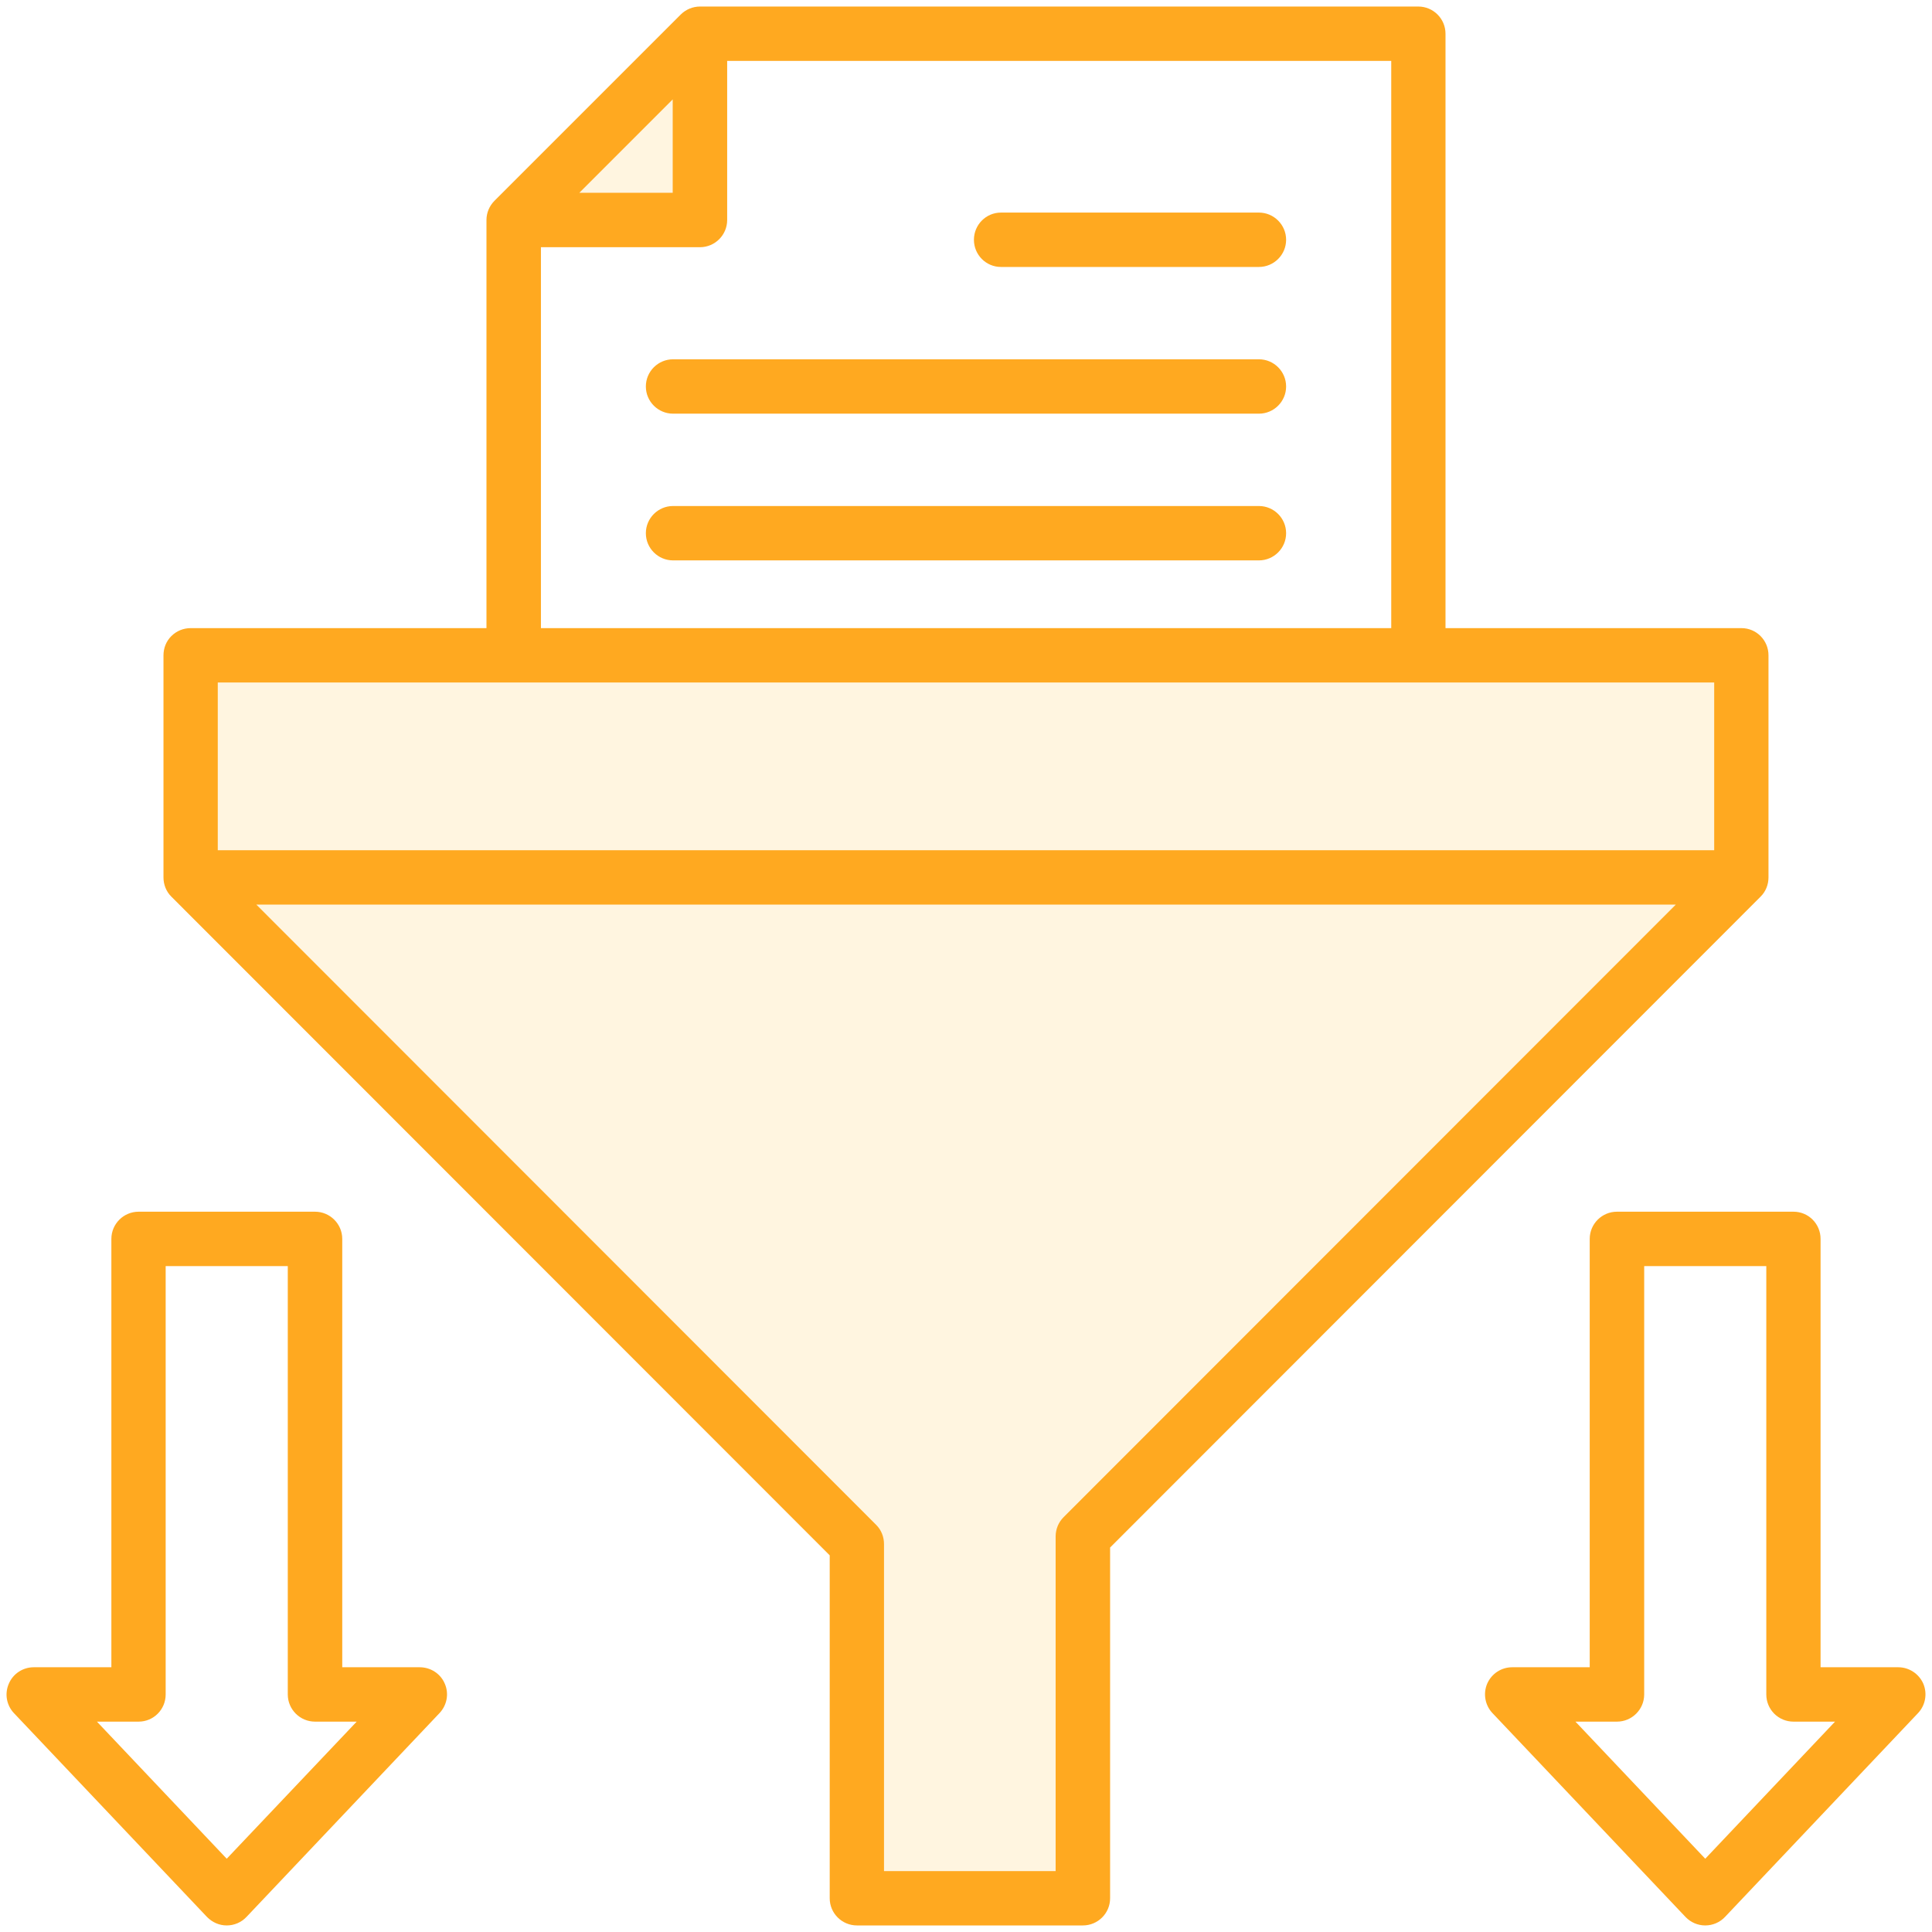
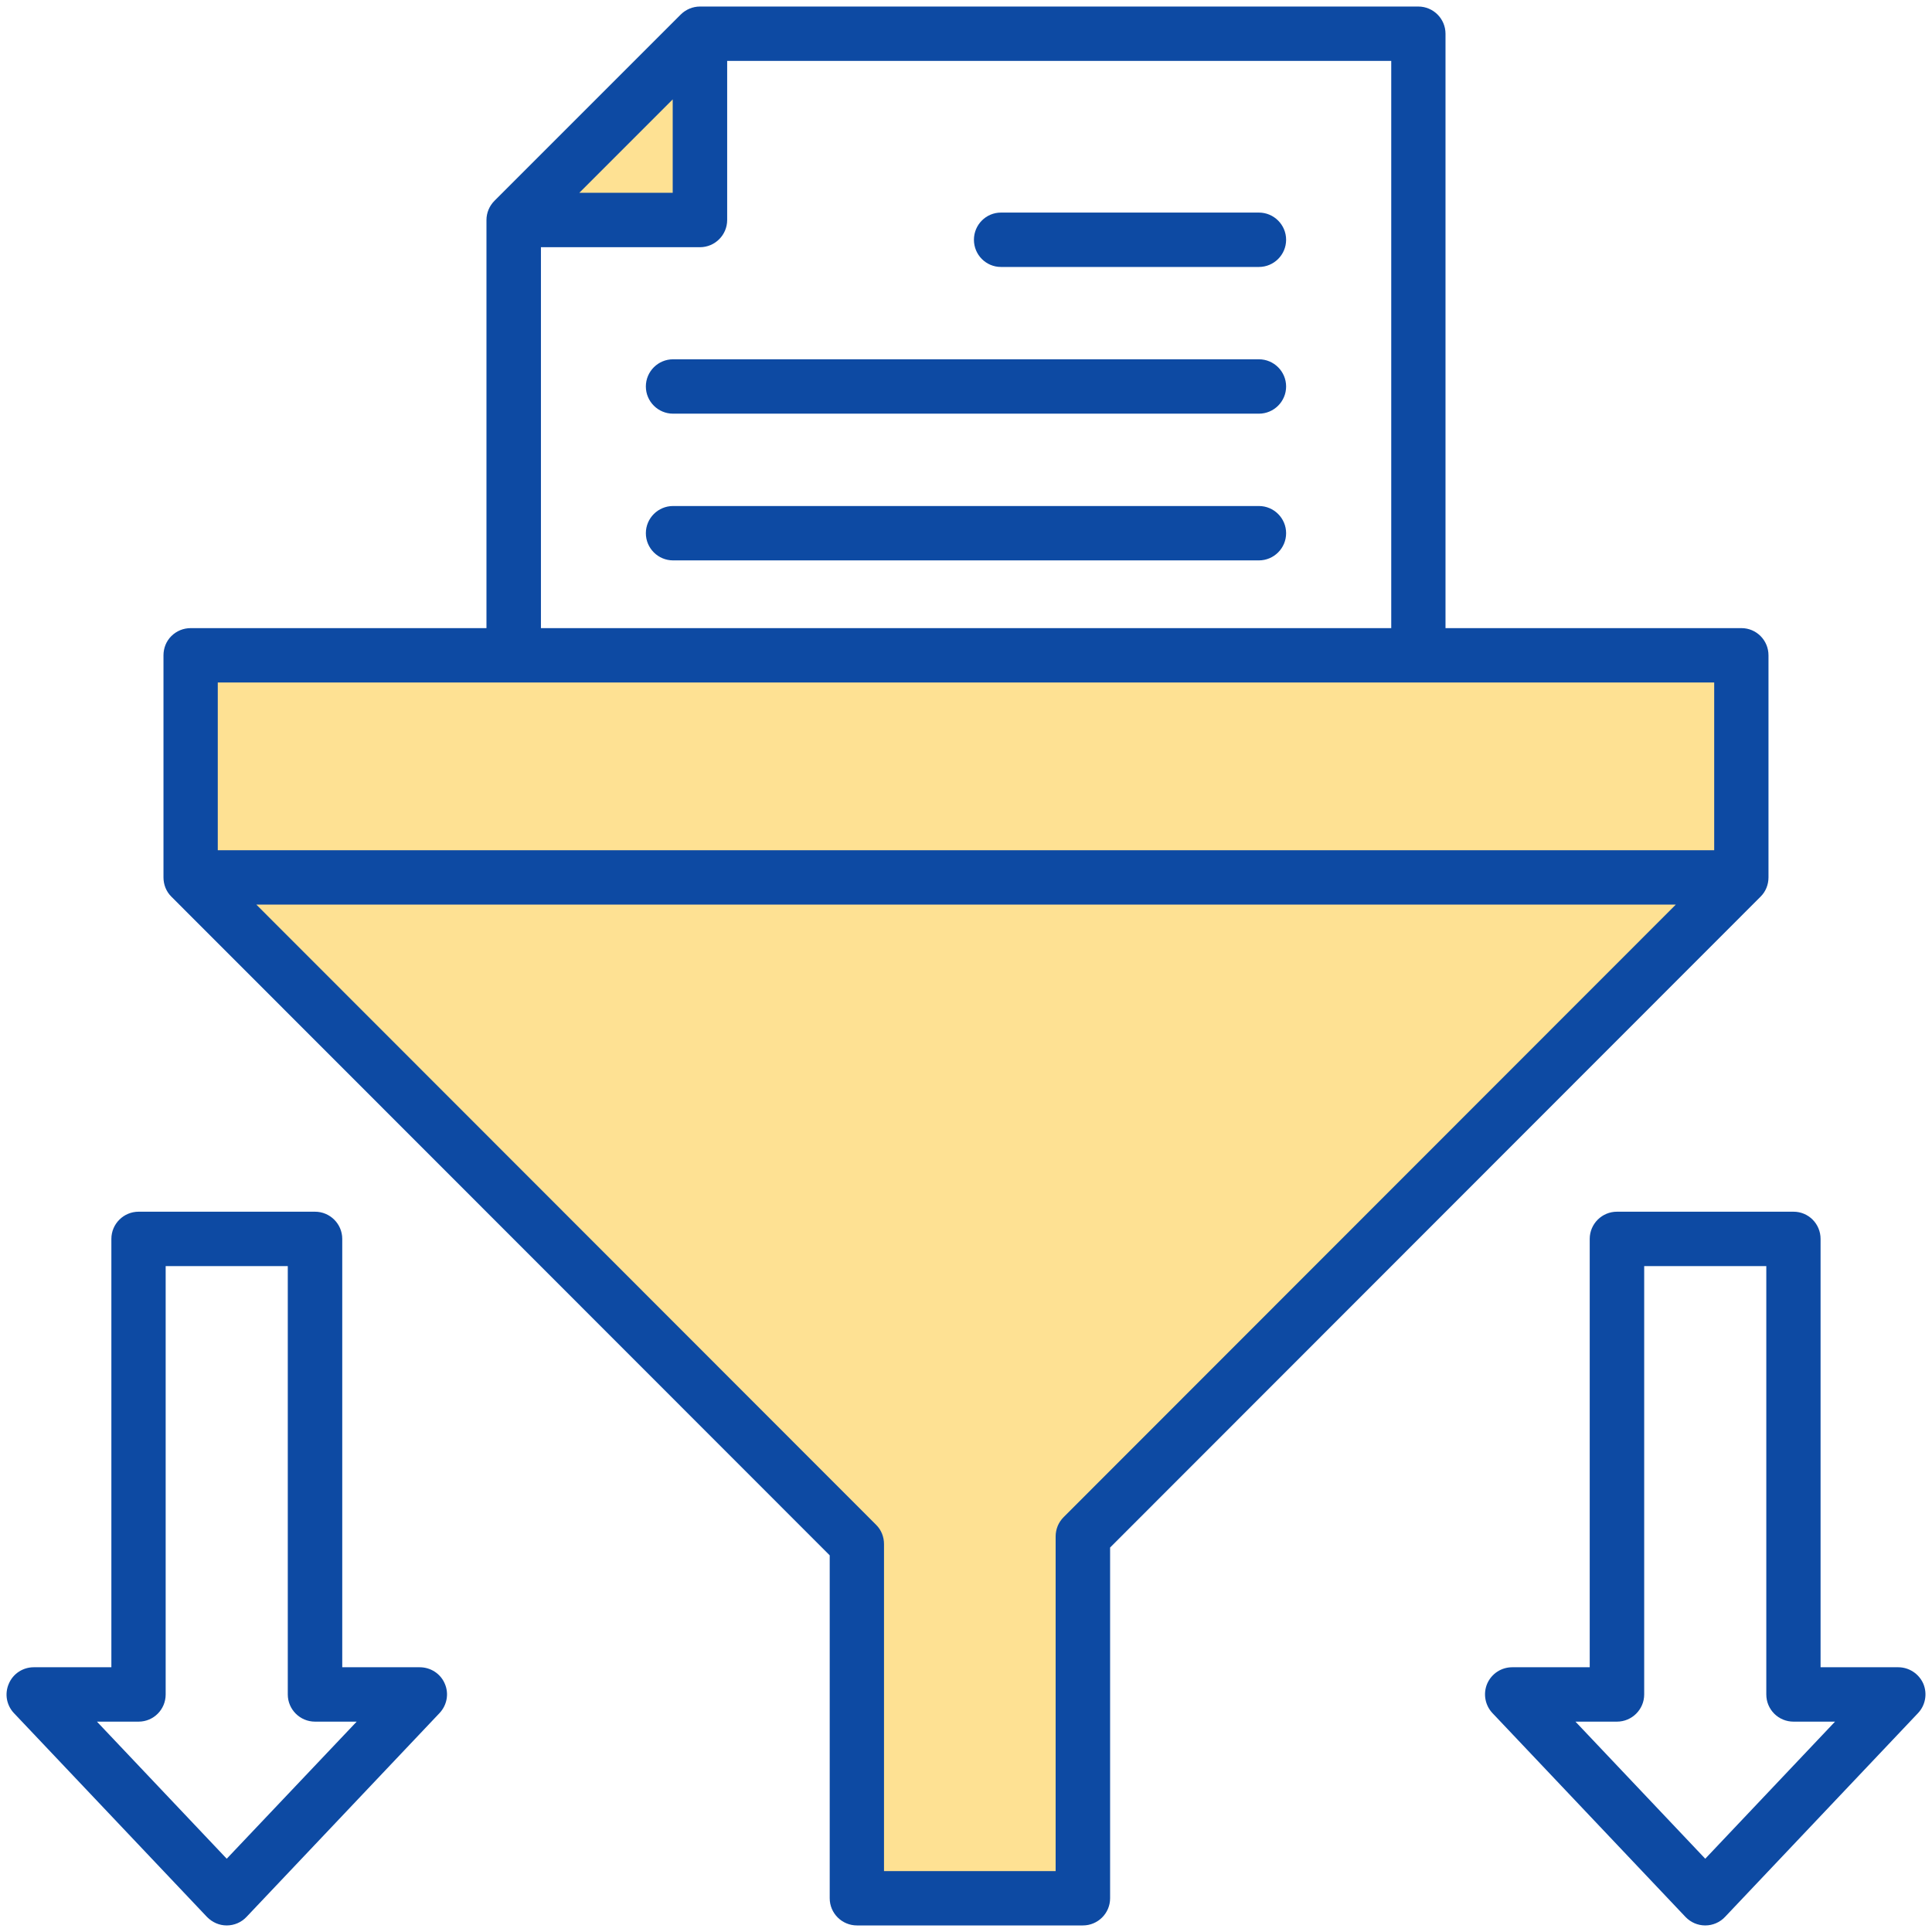
<svg xmlns="http://www.w3.org/2000/svg" width="68" height="68" viewBox="0 0 68 68" fill="none">
-   <path fill-rule="evenodd" clip-rule="evenodd" d="M24.087 7.196H19.399L24.087 2.508V7.196ZM60.744 23.612V30.335H7.254V23.612H60.744ZM59.972 31.429L37.728 53.686C37.625 53.789 37.565 53.927 37.565 54.072V66.266H30.703V54.346C30.703 54.201 30.65 54.063 30.547 53.96L8.032 31.429H59.972Z" fill="#FFF5E0" />
-   <path fill-rule="evenodd" clip-rule="evenodd" d="M12.554 60.596H11.087C10.56 60.596 10.129 60.167 10.129 59.639V44.562H5.831V59.639C5.831 60.167 5.407 60.596 4.879 60.596H3.412L7.98 65.421L12.554 60.596ZM15.655 59.26C15.809 59.611 15.732 60.019 15.468 60.297L8.675 67.47C8.495 67.661 8.244 67.769 7.98 67.769C7.716 67.769 7.472 67.661 7.285 67.47L0.491 60.297C0.362 60.161 0.277 59.99 0.244 59.806C0.212 59.621 0.236 59.431 0.311 59.26C0.459 58.909 0.807 58.682 1.186 58.682H3.92V43.605C3.92 43.076 4.351 42.648 4.879 42.648H11.087C11.614 42.648 12.046 43.076 12.046 43.605V58.682H14.773C15.159 58.682 15.507 58.909 15.655 59.26ZM64.587 60.596H63.126C63 60.596 62.876 60.572 62.759 60.524C62.643 60.476 62.537 60.406 62.448 60.317C62.359 60.228 62.288 60.122 62.24 60.006C62.192 59.89 62.168 59.765 62.168 59.639V44.562H57.87V59.639C57.87 60.167 57.439 60.596 56.912 60.596H55.451L60.019 65.421L64.587 60.596ZM67.507 60.297L60.714 67.47C60.534 67.661 60.283 67.769 60.019 67.769C59.755 67.769 59.505 67.661 59.324 67.47L52.531 60.297C52.267 60.019 52.196 59.611 52.344 59.26C52.498 58.909 52.839 58.682 53.225 58.682H55.953V43.605C55.953 43.076 56.384 42.648 56.912 42.648H63.126C63.654 42.648 64.078 43.076 64.078 43.605V58.682H66.812C67.192 58.682 67.539 58.909 67.694 59.26C67.842 59.611 67.771 60.019 67.507 60.297ZM58.983 31.839L37.438 53.396C37.349 53.485 37.278 53.59 37.229 53.706C37.181 53.822 37.156 53.946 37.155 54.072V65.856H31.114V54.346C31.114 54.092 31.018 53.849 30.838 53.67L9.022 31.839H58.983ZM7.665 24.022V29.925H60.334V24.022H7.665ZM19.039 22.108H48.967V2.144H25.594V7.743C25.594 8.272 25.163 8.701 24.636 8.701H19.039V22.108ZM20.39 6.786L23.677 3.498V6.786H20.39ZM61.968 31.558L39.072 54.468V66.813C39.072 67.342 38.641 67.769 38.114 67.769H30.162C29.635 67.769 29.203 67.342 29.203 66.813V54.743L6.03 31.558C5.85 31.379 5.754 31.136 5.754 30.881V23.066C5.754 22.811 5.85 22.568 6.03 22.389C6.12 22.299 6.226 22.229 6.343 22.18C6.46 22.132 6.586 22.108 6.712 22.108H17.122V7.743C17.122 7.491 17.224 7.247 17.404 7.067L23.96 0.511C24.14 0.332 24.382 0.231 24.636 0.23H49.919C50.446 0.23 50.877 0.658 50.877 1.188V22.108H61.293C61.82 22.108 62.245 22.536 62.245 23.066V30.881C62.245 31.136 62.148 31.379 61.968 31.558ZM44.309 17.81C44.836 17.81 45.267 18.238 45.267 18.767C45.267 19.295 44.836 19.724 44.309 19.724H23.69C23.162 19.724 22.732 19.295 22.732 18.767C22.732 18.238 23.163 17.81 23.69 17.81H44.309ZM35.231 9.396C34.704 9.396 34.279 8.968 34.279 8.439C34.279 7.912 34.704 7.482 35.231 7.482H44.309C44.836 7.482 45.267 7.912 45.267 8.439C45.267 8.968 44.836 9.396 44.309 9.396H35.231ZM45.267 13.603C45.267 14.131 44.836 14.56 44.309 14.56H23.69C23.162 14.56 22.732 14.131 22.732 13.603C22.732 13.074 23.163 12.646 23.69 12.646H44.309C44.836 12.646 45.267 13.074 45.267 13.603Z" fill="#FFA920" />
+   <path fill-rule="evenodd" clip-rule="evenodd" d="M24.087 7.196H19.399L24.087 2.508V7.196ZM60.744 23.612V30.335H7.254V23.612H60.744ZM59.972 31.429L37.728 53.686C37.625 53.789 37.565 53.927 37.565 54.072V66.266H30.703V54.346C30.703 54.201 30.65 54.063 30.547 53.96L8.032 31.429H59.972Z" fill="#FEE193" />
+   <path fill-rule="evenodd" clip-rule="evenodd" d="M12.554 60.596H11.087C10.56 60.596 10.129 60.167 10.129 59.639V44.562H5.831V59.639C5.831 60.167 5.407 60.596 4.879 60.596H3.412L7.98 65.421L12.554 60.596ZM15.655 59.26C15.809 59.611 15.732 60.019 15.468 60.297L8.675 67.47C8.495 67.661 8.244 67.769 7.98 67.769C7.716 67.769 7.472 67.661 7.285 67.47L0.491 60.297C0.362 60.161 0.277 59.99 0.244 59.806C0.212 59.621 0.236 59.431 0.311 59.26C0.459 58.909 0.807 58.682 1.186 58.682H3.92V43.605C3.92 43.076 4.351 42.648 4.879 42.648H11.087C11.614 42.648 12.046 43.076 12.046 43.605V58.682H14.773C15.159 58.682 15.507 58.909 15.655 59.26ZM64.587 60.596H63.126C63 60.596 62.876 60.572 62.759 60.524C62.643 60.476 62.537 60.406 62.448 60.317C62.359 60.228 62.288 60.122 62.24 60.006C62.192 59.89 62.168 59.765 62.168 59.639V44.562H57.87V59.639C57.87 60.167 57.439 60.596 56.912 60.596H55.451L60.019 65.421L64.587 60.596ZM67.507 60.297L60.714 67.47C60.534 67.661 60.283 67.769 60.019 67.769C59.755 67.769 59.505 67.661 59.324 67.47L52.531 60.297C52.267 60.019 52.196 59.611 52.344 59.26C52.498 58.909 52.839 58.682 53.225 58.682H55.953V43.605C55.953 43.076 56.384 42.648 56.912 42.648H63.126C63.654 42.648 64.078 43.076 64.078 43.605V58.682H66.812C67.192 58.682 67.539 58.909 67.694 59.26C67.842 59.611 67.771 60.019 67.507 60.297ZM58.983 31.839L37.438 53.396C37.349 53.485 37.278 53.59 37.229 53.706C37.181 53.822 37.156 53.946 37.155 54.072V65.856H31.114V54.346C31.114 54.092 31.018 53.849 30.838 53.67L9.022 31.839H58.983ZM7.665 24.022V29.925H60.334V24.022H7.665ZM19.039 22.108H48.967V2.144H25.594V7.743C25.594 8.272 25.163 8.701 24.636 8.701H19.039V22.108ZM20.39 6.786L23.677 3.498V6.786H20.39ZM61.968 31.558L39.072 54.468V66.813C39.072 67.342 38.641 67.769 38.114 67.769H30.162C29.635 67.769 29.203 67.342 29.203 66.813V54.743L6.03 31.558C5.85 31.379 5.754 31.136 5.754 30.881V23.066C5.754 22.811 5.85 22.568 6.03 22.389C6.12 22.299 6.226 22.229 6.343 22.18C6.46 22.132 6.586 22.108 6.712 22.108H17.122V7.743C17.122 7.491 17.224 7.247 17.404 7.067L23.96 0.511C24.14 0.332 24.382 0.231 24.636 0.23H49.919C50.446 0.23 50.877 0.658 50.877 1.188V22.108H61.293C61.82 22.108 62.245 22.536 62.245 23.066V30.881C62.245 31.136 62.148 31.379 61.968 31.558ZM44.309 17.81C44.836 17.81 45.267 18.238 45.267 18.767C45.267 19.295 44.836 19.724 44.309 19.724H23.69C23.162 19.724 22.732 19.295 22.732 18.767C22.732 18.238 23.163 17.81 23.69 17.81H44.309ZM35.231 9.396C34.704 9.396 34.279 8.968 34.279 8.439C34.279 7.912 34.704 7.482 35.231 7.482H44.309C44.836 7.482 45.267 7.912 45.267 8.439C45.267 8.968 44.836 9.396 44.309 9.396H35.231ZM45.267 13.603C45.267 14.131 44.836 14.56 44.309 14.56H23.69C23.162 14.56 22.732 14.131 22.732 13.603C22.732 13.074 23.163 12.646 23.69 12.646H44.309C44.836 12.646 45.267 13.074 45.267 13.603Z" fill="#0D4AA3" />
</svg>
